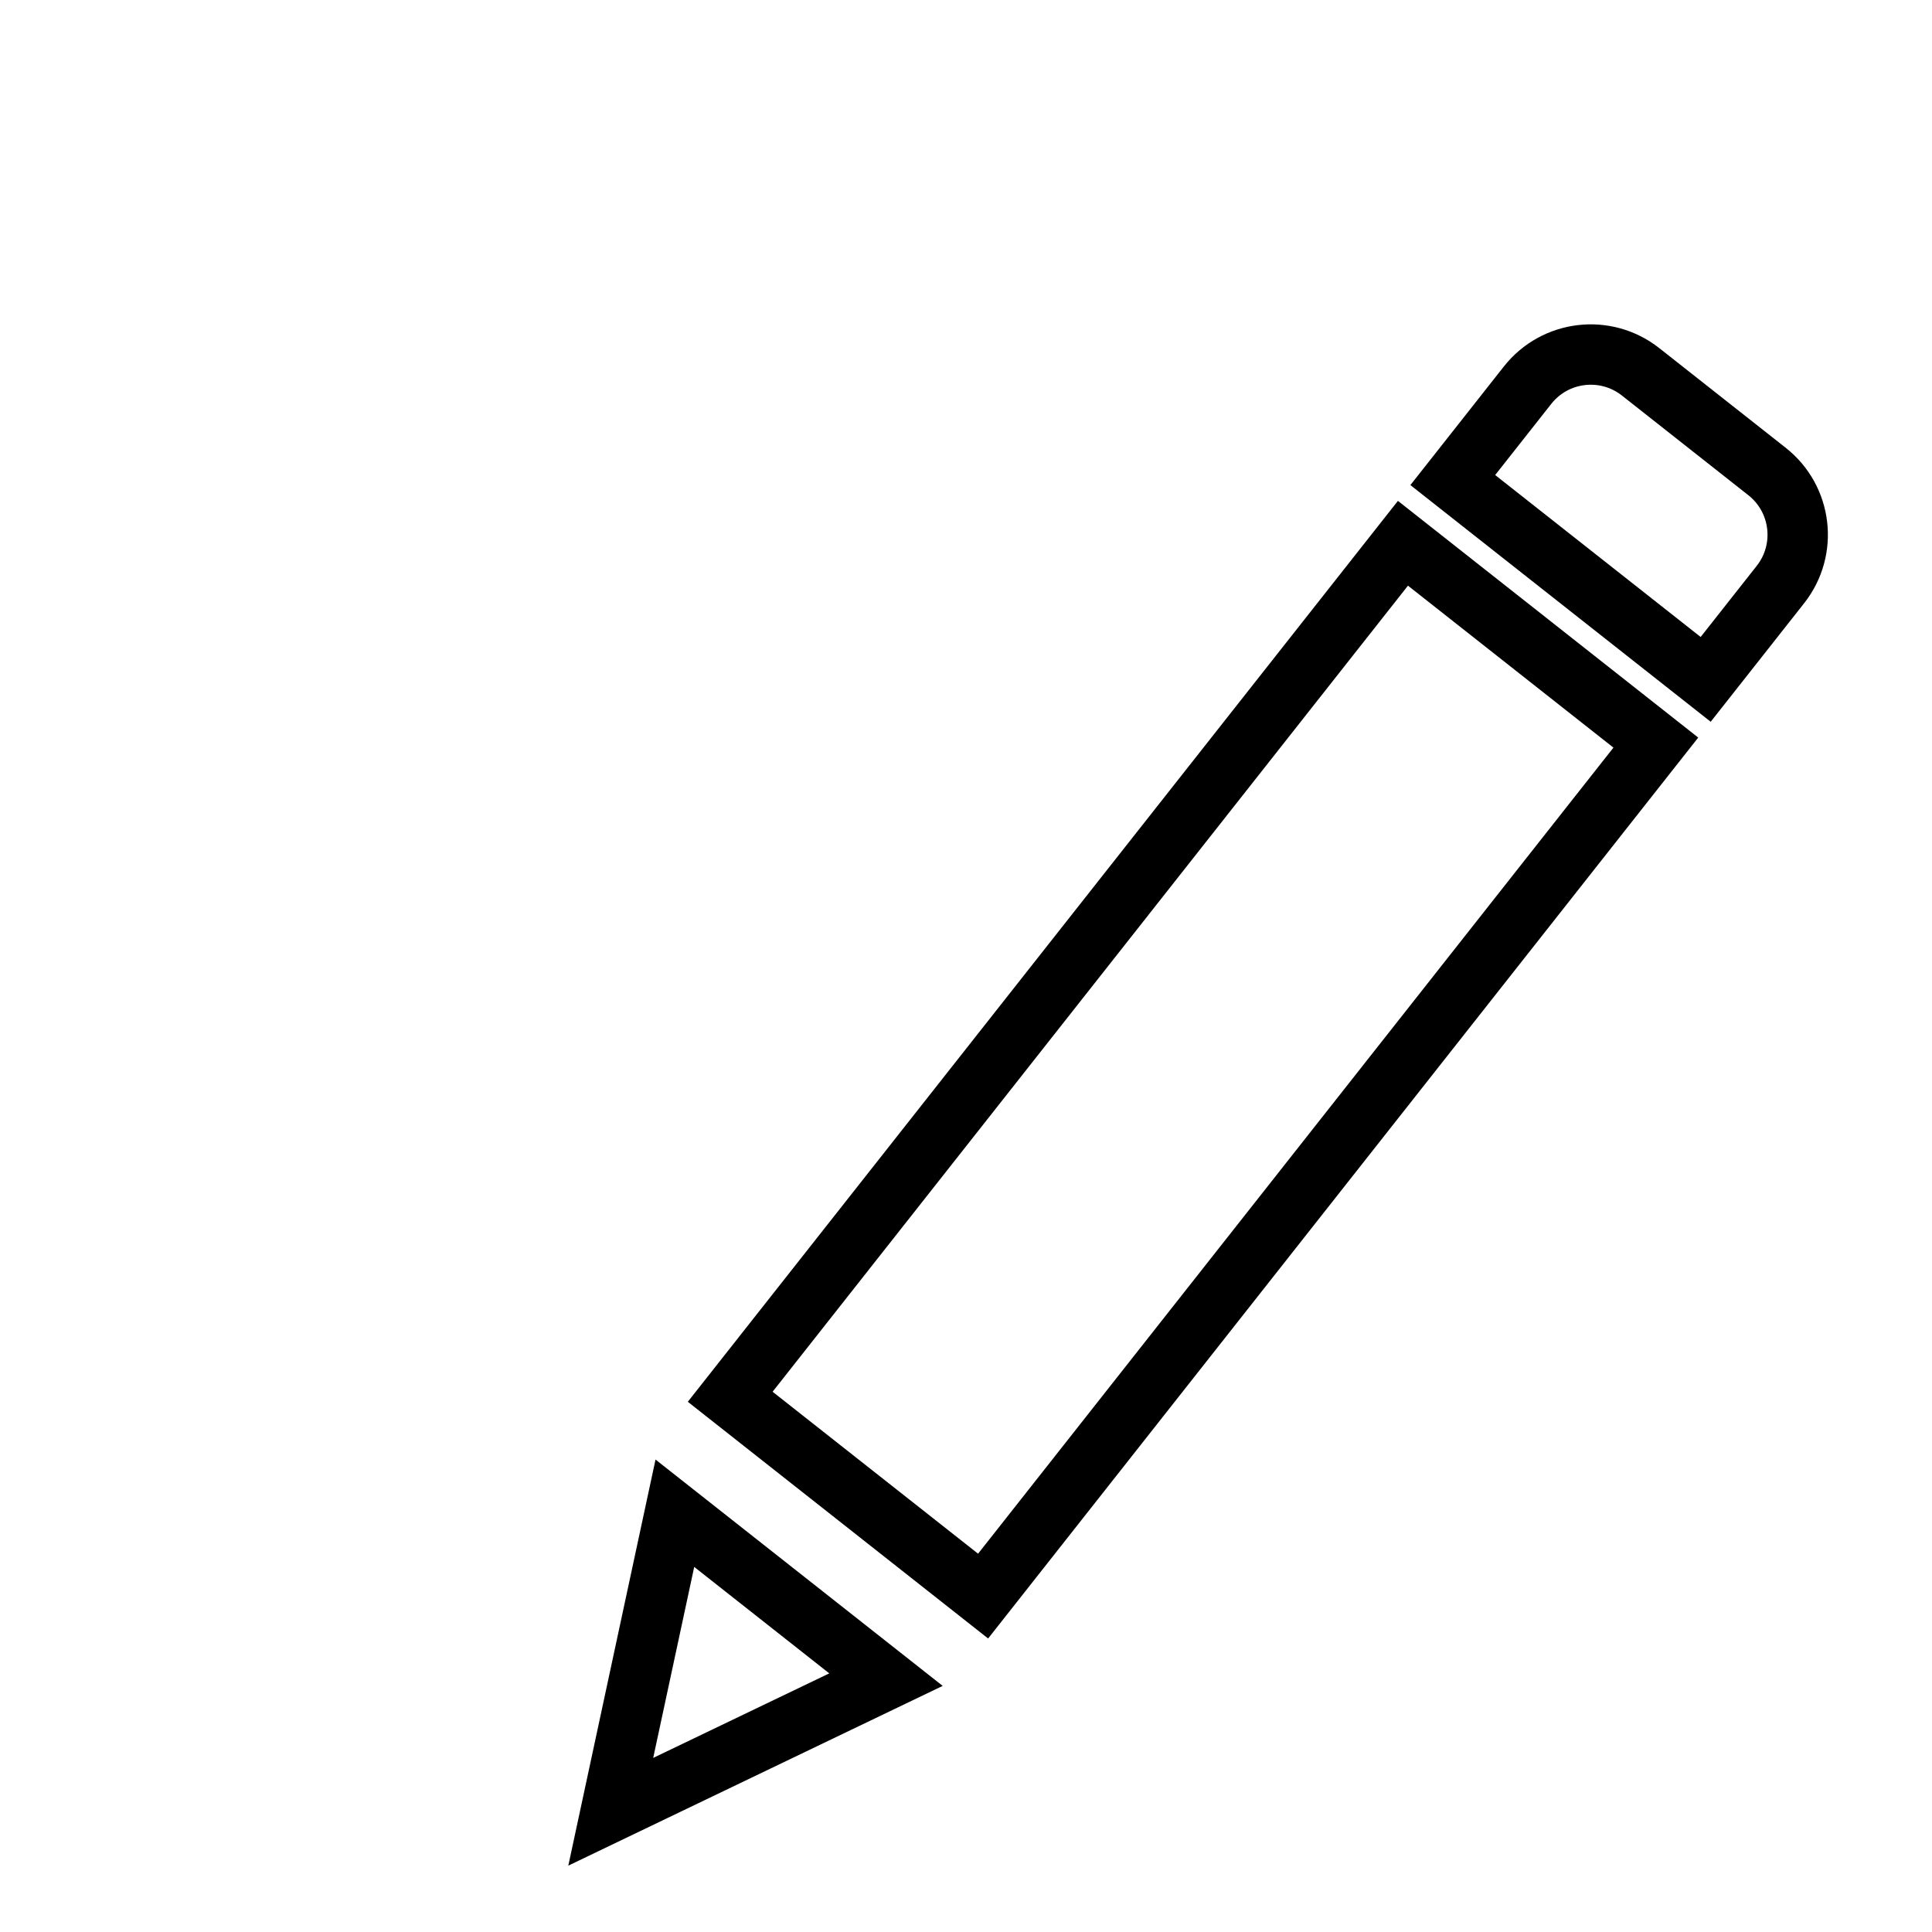
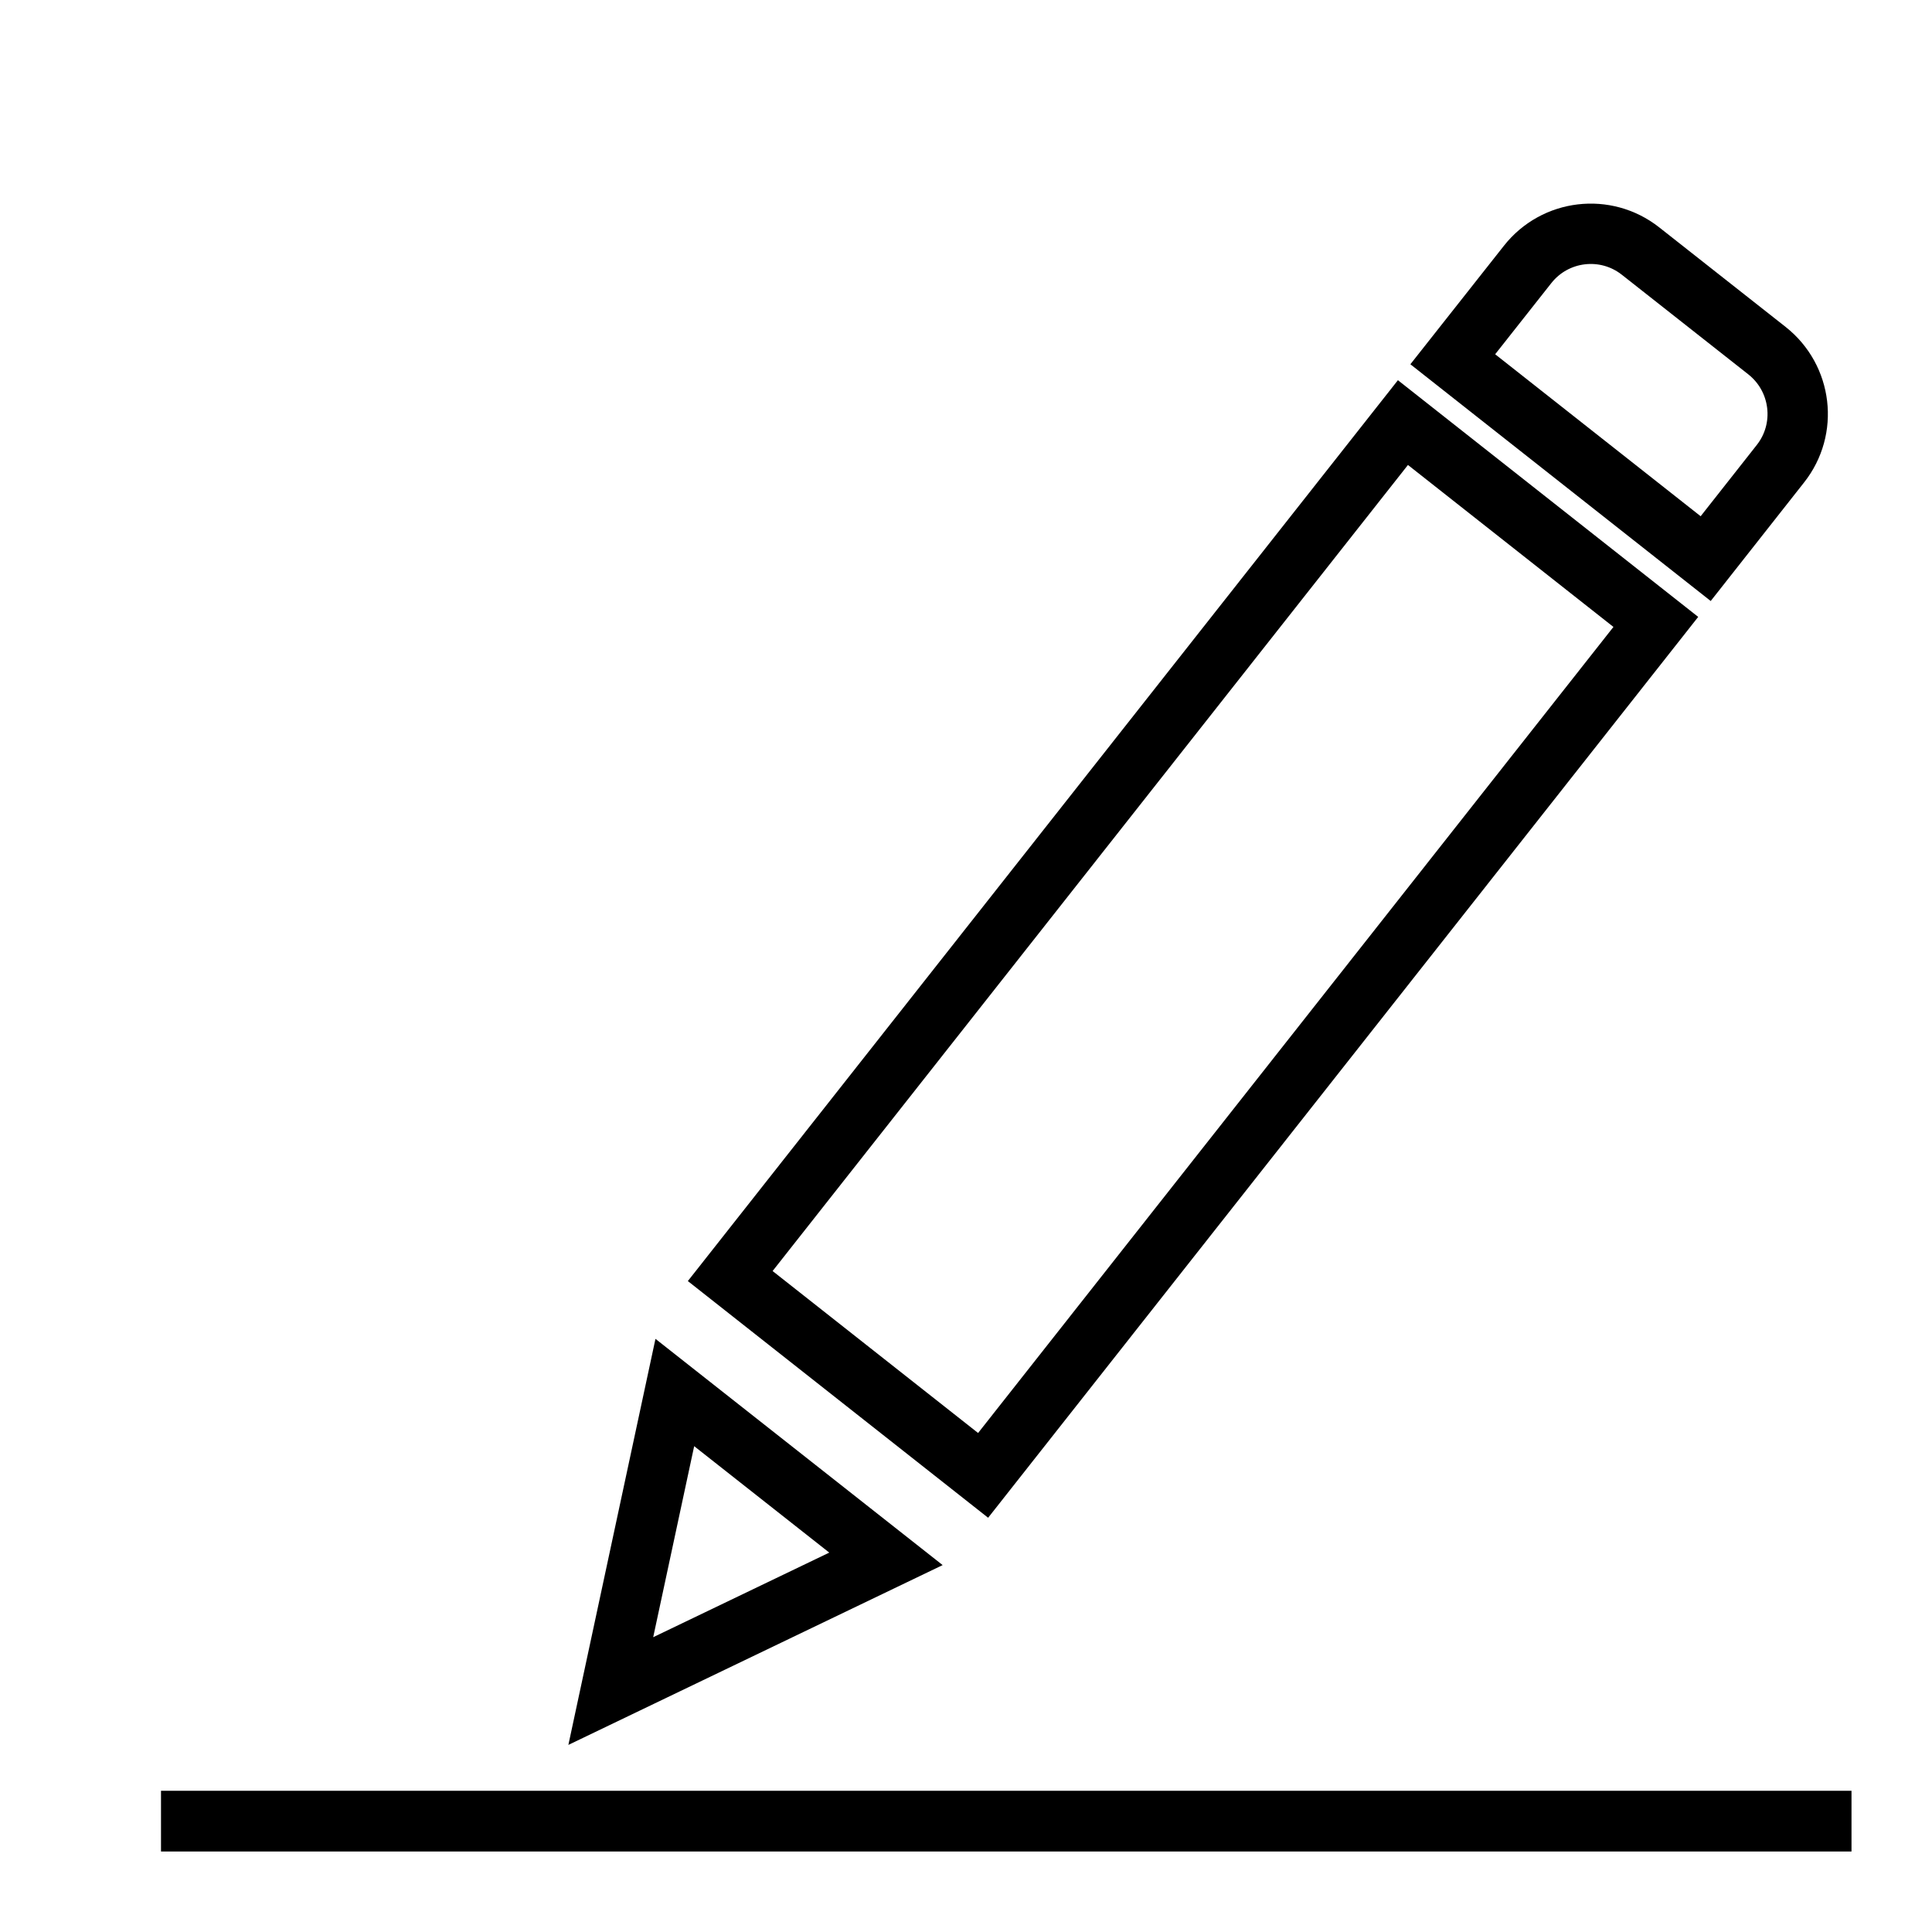
- <svg xmlns="http://www.w3.org/2000/svg" width="48" height="48" viewBox="0 -2 48 46" fill="none">
-   <rect x="18.142" y="31.702" width="27" height="8" transform="rotate(-51.7542 18.1421 31.7023)" fill="none" stroke="currentColor" stroke-width="1.5" />
-   <path d="M36.094 8.927L37.951 6.571C38.635 5.703 39.892 5.554 40.76 6.238L43.901 8.714C44.769 9.398 44.918 10.655 44.234 11.523L42.377 13.879L36.094 8.927Z" fill="none" stroke="currentColor" stroke-width="1.5" />
-   <path d="M22.012 38.73L15.174 42.013L16.767 34.596L22.012 38.73Z" fill="none" stroke="currentColor" stroke-width="1.5" />
-   <line x1="4" y1="45.5" x2="46" y2="45.5" stroke="currentColor" />
+ <svg xmlns="http://www.w3.org/2000/svg" width="21" height="21" viewBox="0 0 21 21" fill="none">
+   <rect x="7.937" y="13.87" width="11.812" height="3.5" transform="rotate(-51.7542 7.93715 13.8698)" stroke="currentColor" stroke-width="0.656" />
+   <path d="M15.791 3.905L16.604 2.875C16.903 2.495 17.453 2.43 17.832 2.729L19.207 3.812C19.586 4.112 19.652 4.662 19.352 5.041L18.54 6.072L15.791 3.905Z" stroke="currentColor" stroke-width="0.656" />
+   <path d="M9.63 16.944L6.639 18.381L7.335 15.136L9.63 16.944Z" stroke="currentColor" stroke-width="0.656" />
+   <line x1="1.75" y1="19.795" x2="20.125" y2="19.795" stroke="currentColor" stroke-width="0.66" />
</svg>
